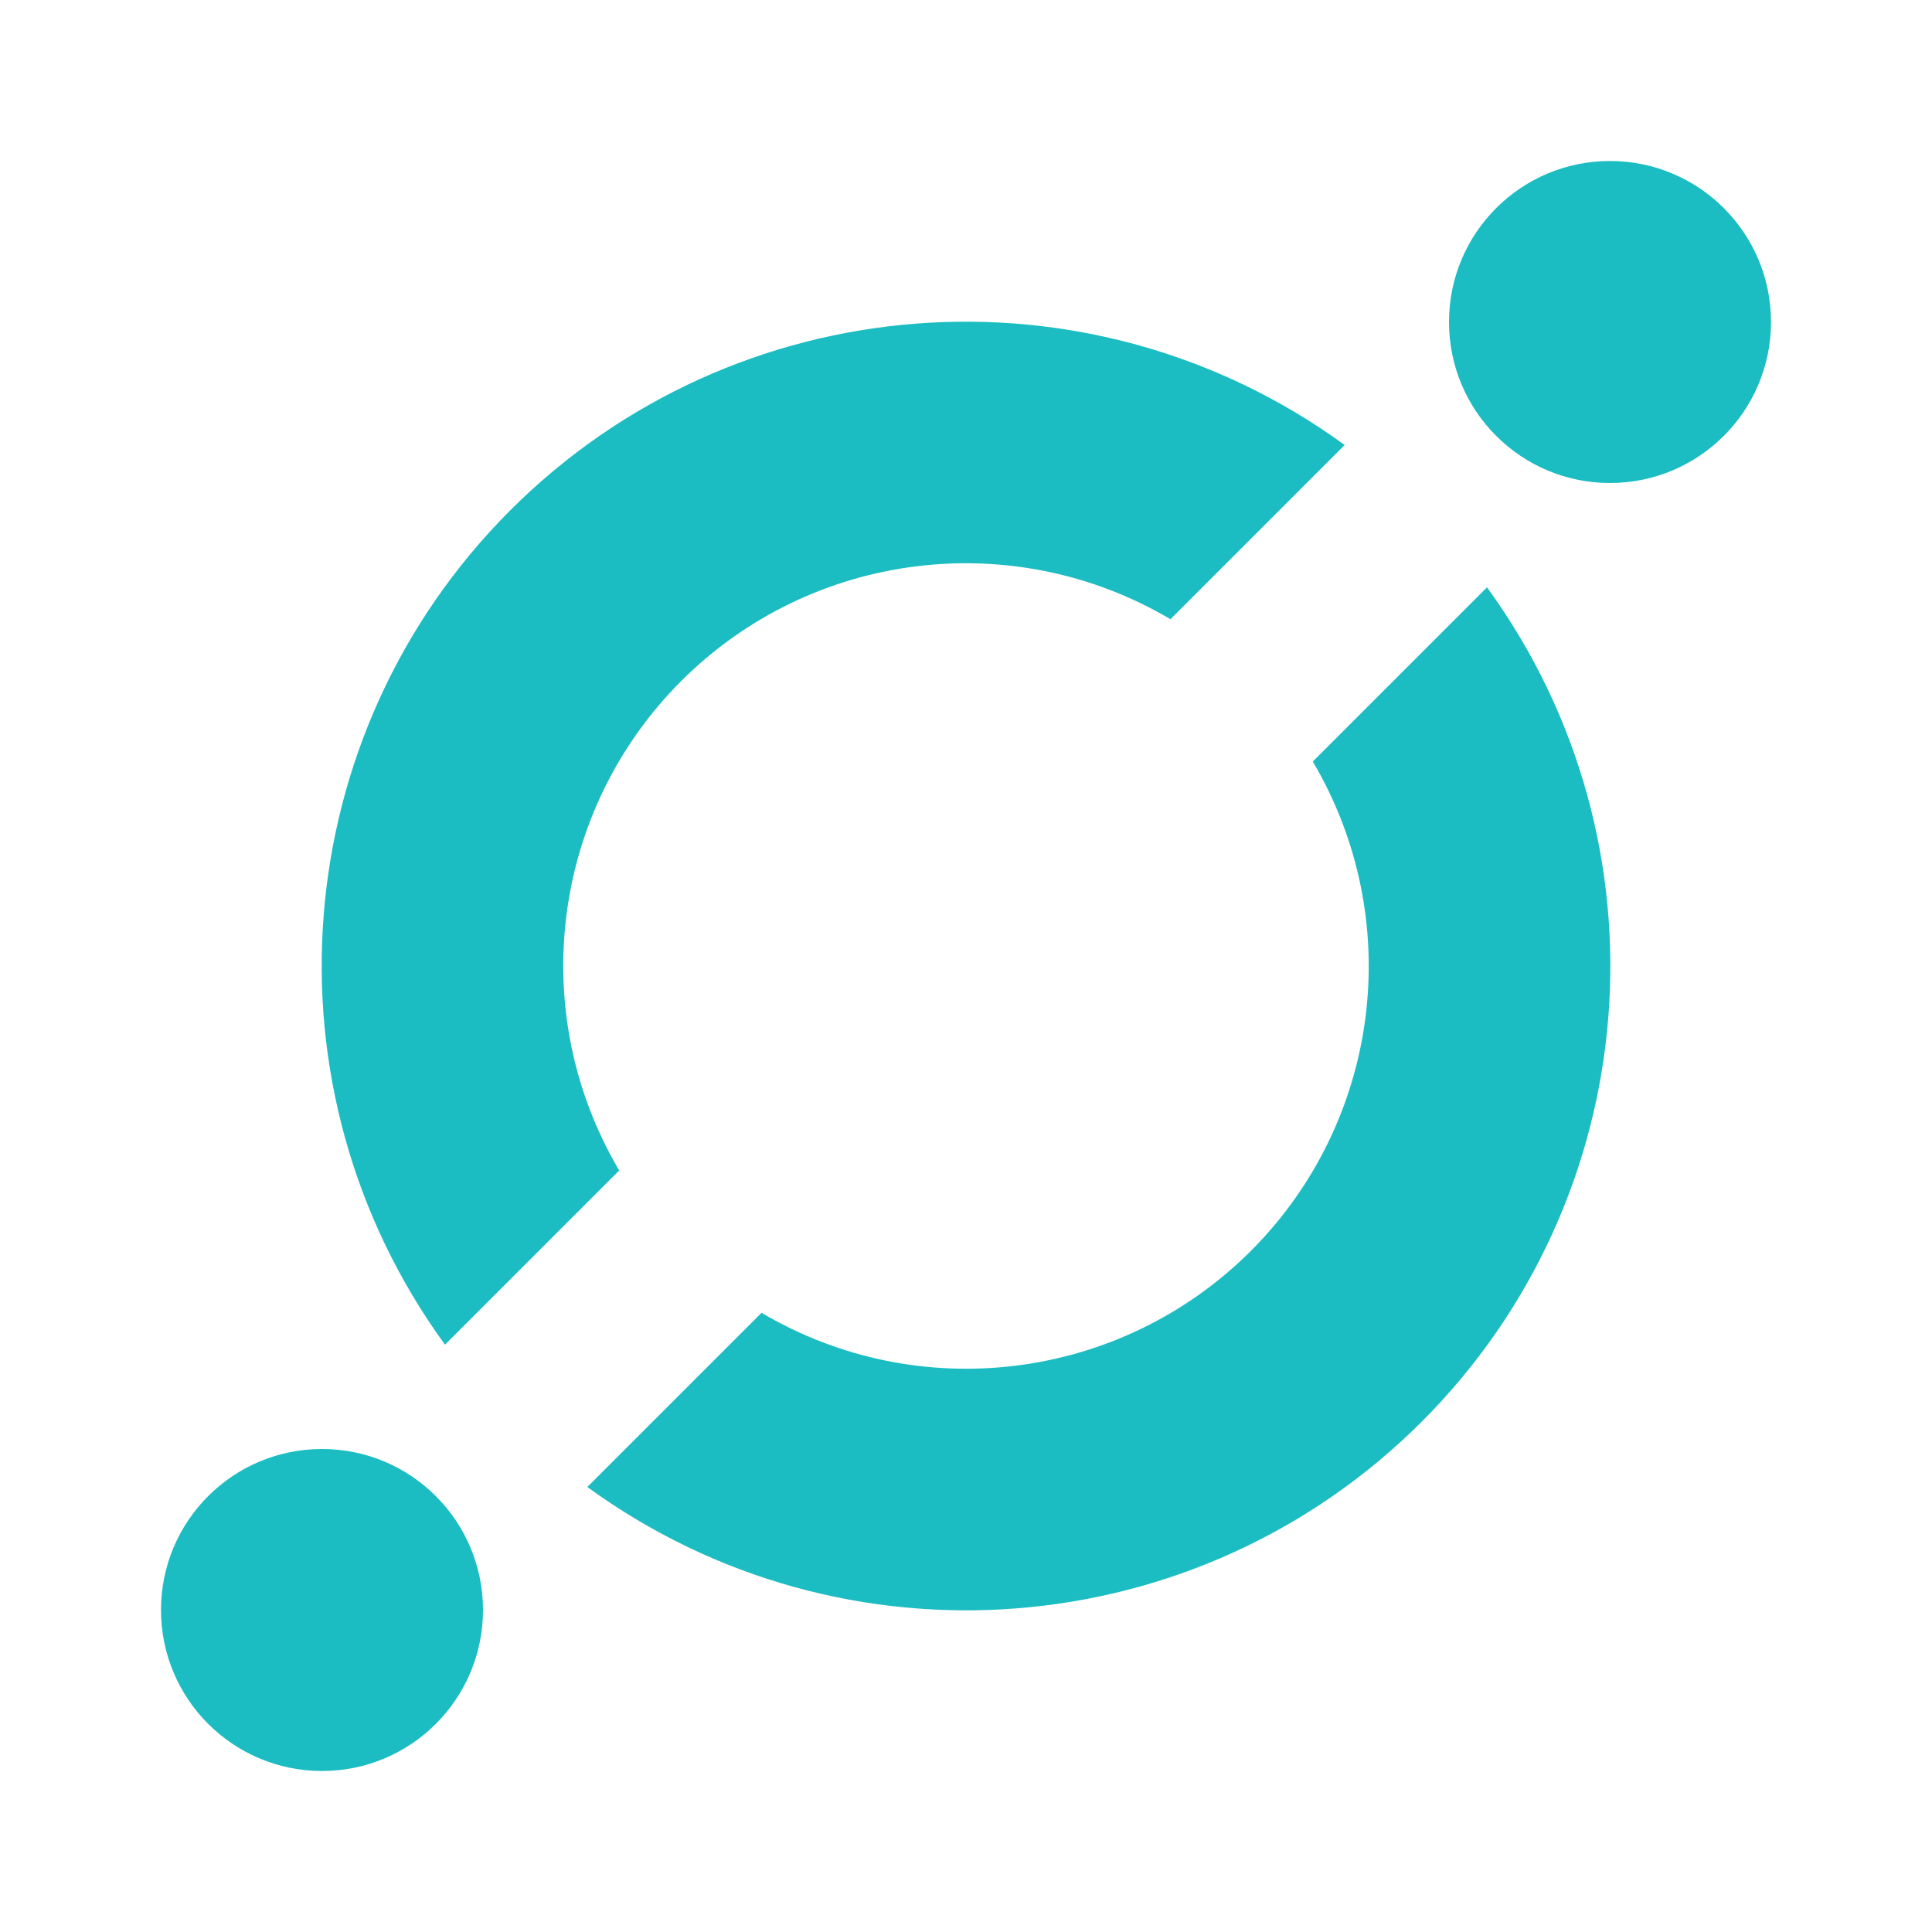
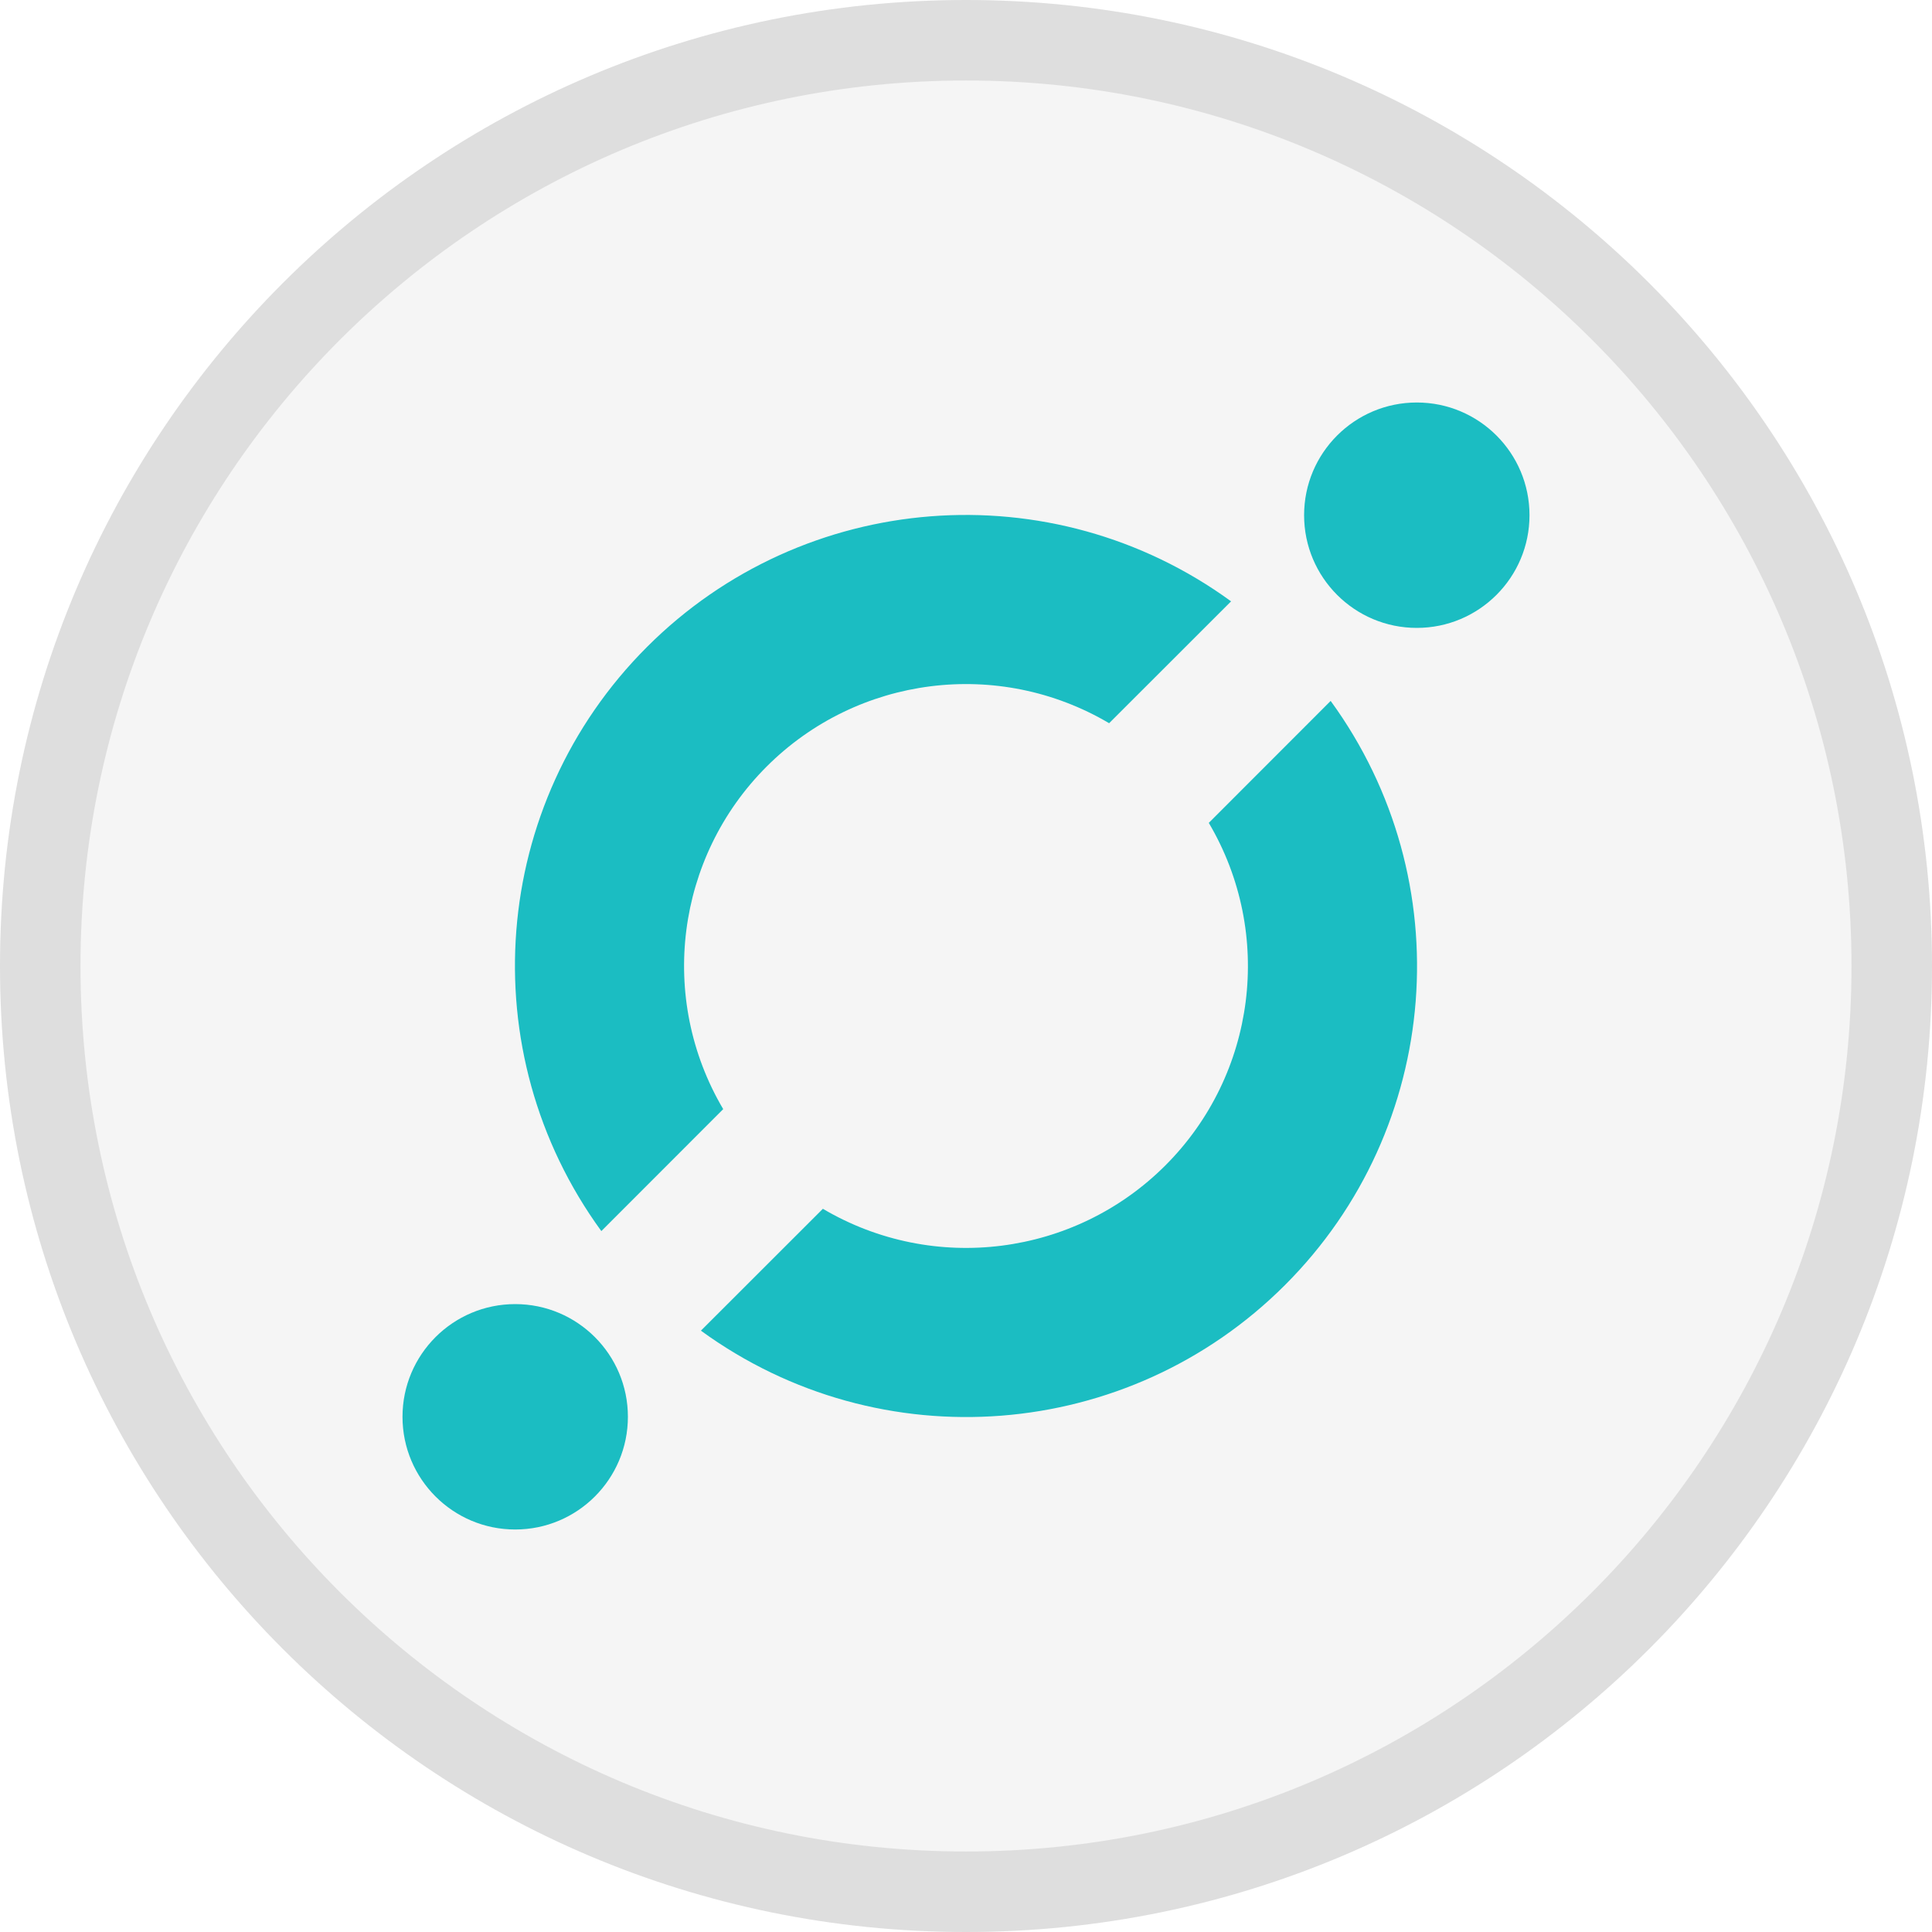
<svg xmlns="http://www.w3.org/2000/svg" width="24" height="24" viewBox="0 0 24 24" fill="none">
-   <path d="M7.296 18.472L9.46 16.308C11.424 17.468 13.925 17.152 15.539 15.539C17.152 13.925 17.468 11.424 16.308 9.46L18.472 7.296C20.79 10.48 20.445 14.877 17.661 17.661C14.877 20.445 10.48 20.79 7.296 18.472ZM5.528 16.704C3.211 13.52 3.555 9.124 6.339 6.339C9.124 3.555 13.52 3.211 16.704 5.528L14.54 7.692C12.576 6.532 10.075 6.848 8.461 8.461C6.848 10.075 6.532 12.576 7.692 14.54L5.528 16.704ZM20 6C18.895 6 18 5.105 18 4C18 2.895 18.895 2 20 2C21.105 2 22 2.895 22 4C22 5.105 21.105 6 20 6ZM4 22C2.895 22 2 21.105 2 20C2 18.895 2.895 18 4 18C5.105 18 6 18.895 6 20C6 21.105 5.105 22 4 22Z" fill="#1BBDC2" />
+   <path d="M12 24C18.627 24 24 18.627 24 12C24 5.373 18.627 0 12 0C5.373 0 0 5.373 0 12C0 18.627 5.373 24 12 24Z" fill="#F5F5F5" />
+   <path d="M8.707 16.53L10.222 15.016C11.597 15.828 13.348 15.606 14.477 14.477C15.606 13.348 15.828 11.597 15.016 10.222L16.53 8.707C18.153 10.936 17.912 14.014 15.963 15.963C14.014 17.912 10.936 18.153 8.707 16.53ZM7.47 15.293C5.847 13.064 6.088 9.986 8.037 8.037C9.986 6.088 13.064 5.847 15.293 7.47L13.778 8.984C12.403 8.172 10.652 8.394 9.523 9.523C8.394 10.652 8.172 12.403 8.984 13.778L7.47 15.293ZM17.6 7.8C16.827 7.8 16.2 7.173 16.2 6.4C16.2 5.627 16.827 5 17.6 5C18.373 5 19 5.627 19 6.4C19 7.173 18.373 7.8 17.6 7.8ZM6.4 19C5.627 19 5 18.373 5 17.6C5 16.827 5.627 16.2 6.4 16.2C7.173 16.2 7.8 16.827 7.8 17.6C7.8 18.373 7.173 19 6.4 19Z" fill="#1BBDC2" />
+   <path d="M23.5 12C23.5 18.351 18.351 23.5 12 23.5C5.649 23.5 0.5 18.351 0.5 12C0.5 5.649 5.649 0.5 12 0.5C18.351 0.5 23.5 5.649 23.5 12Z" stroke="black" stroke-opacity="0.097" />
</svg>
